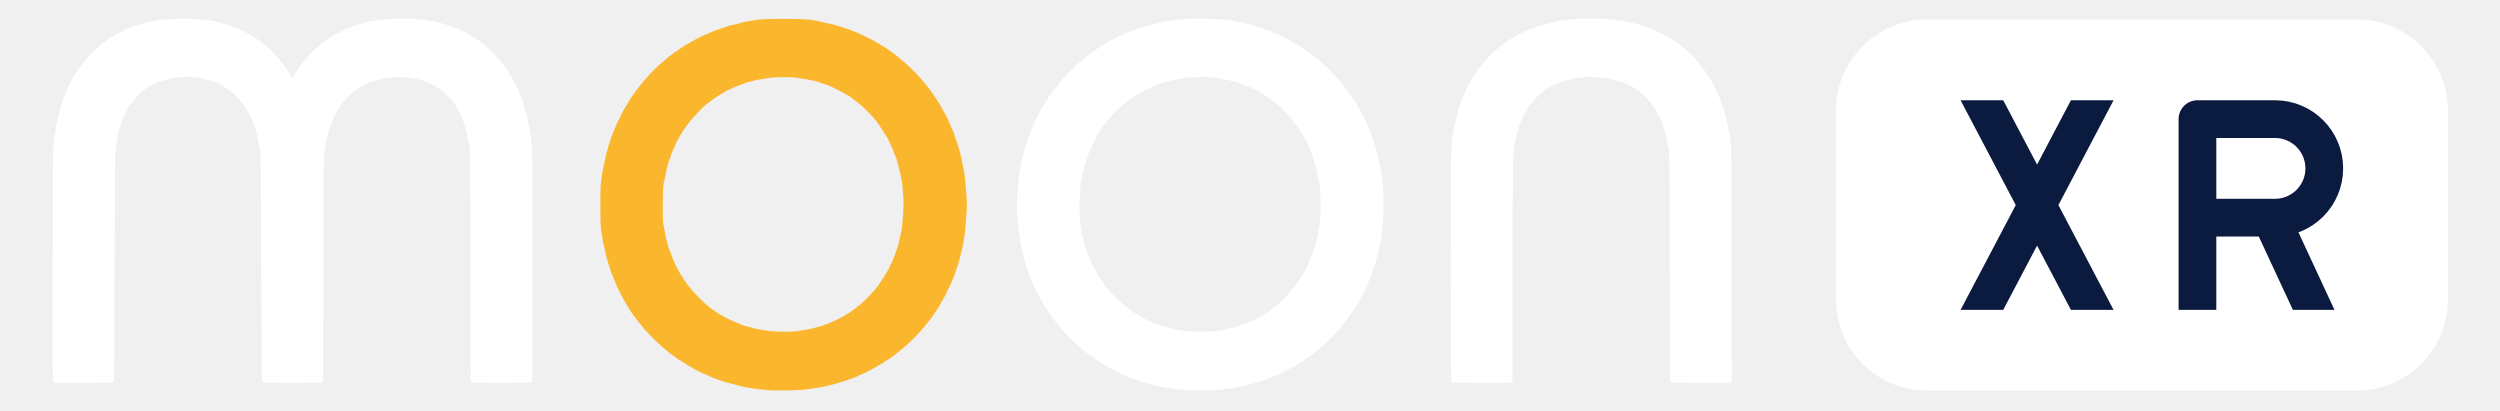
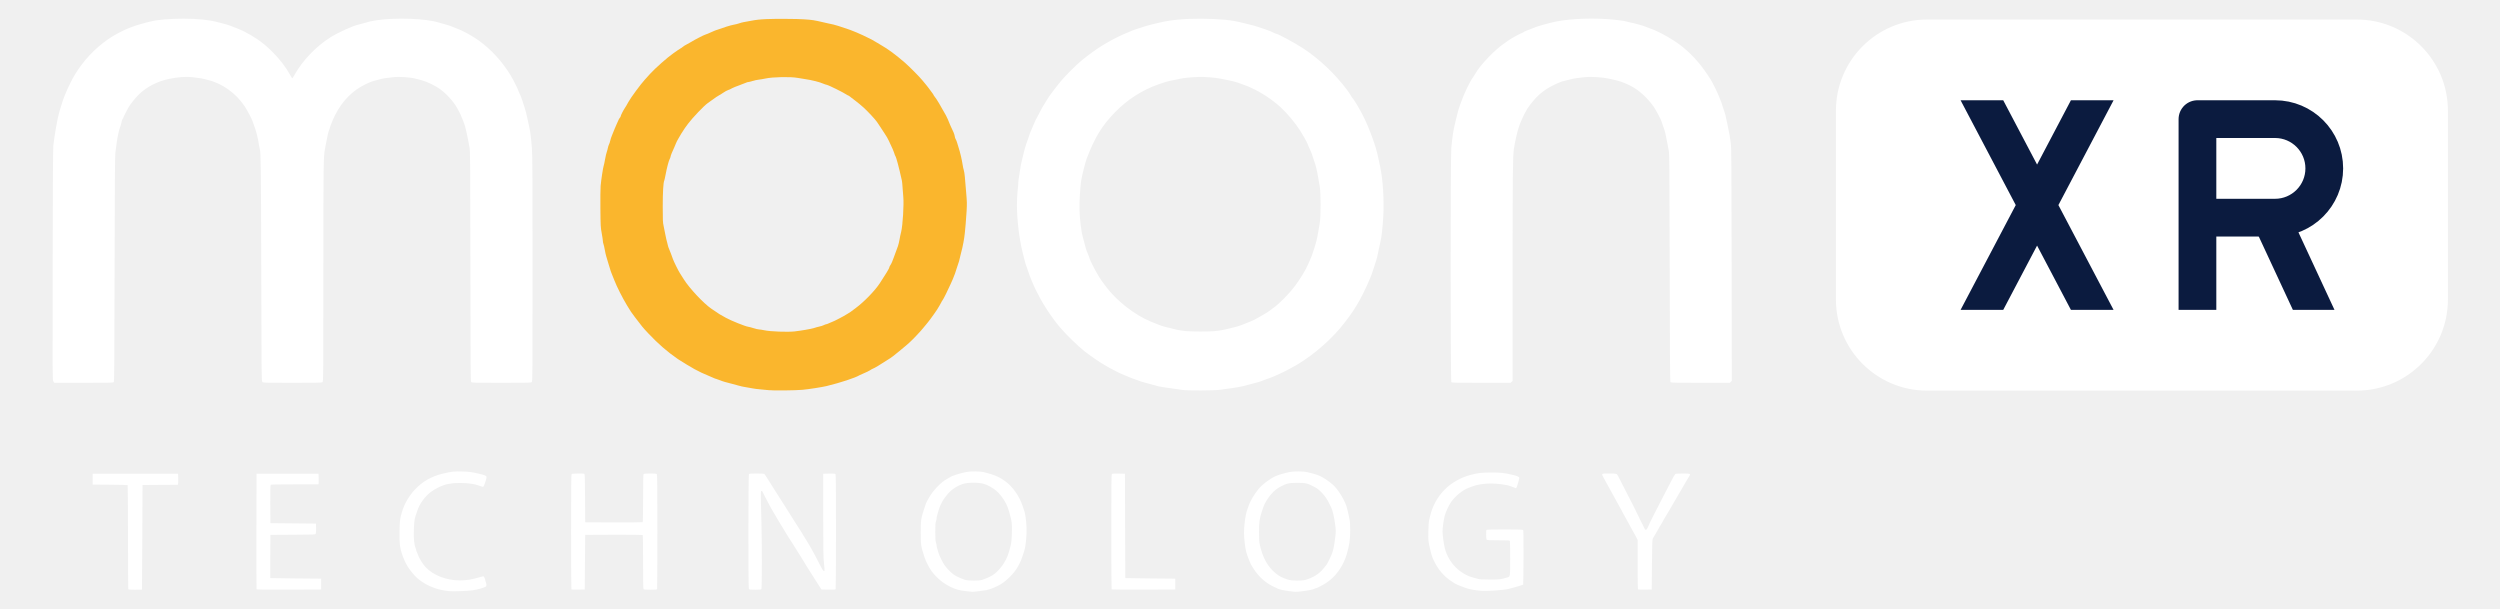
- <svg xmlns="http://www.w3.org/2000/svg" viewBox="0 0 1920 315" width="1920" height="315">
+ <svg xmlns="http://www.w3.org/2000/svg" viewBox="0 0 1920 467" width="1920" height="467">
  <g transform="translate(25,0)">
    <path d="M883.33,299.49C872.05,297.96 864.49,296.80 864.05,296.53C863.93,296.46 861.43,295.77 858.50,295.01C855.57,294.24 852.57,293.42 851.83,293.17C846.63,291.41 841.80,289.59 839.67,288.59C838.29,287.95 836.79,287.31 836.33,287.17C835.28,286.84 826.00,282.06 825.33,281.50C825.06,281.27 824.16,280.74 823.33,280.33C820.96,279.15 812.57,273.42 807.99,269.83C802.94,265.88 793.87,257.05 789.15,251.48C782.69,243.85 776.32,234.26 772.20,225.93C771.41,224.33 770.62,222.83 770.44,222.59C770.26,222.36 769.63,220.97 769.02,219.50C768.42,218.03 767.52,215.93 767.02,214.83C766.52,213.73 765.62,211.33 765.02,209.50C764.43,207.67 763.75,205.72 763.52,205.17C762.95,203.81 762.51,202.36 761.67,199.00C761.29,197.44 760.76,195.34 760.49,194.33C757.85,184.08 755.98,168.69 756.01,157.33C756.01,153.76 756.24,149.03 756.50,146.83C756.77,144.63 756.99,142.10 756.99,141.21C757.00,140.31 757.15,138.66 757.34,137.54C757.52,136.42 757.92,133.85 758.21,131.83C758.89,127.19 759.17,125.69 759.85,123.00C760.15,121.81 760.59,120.01 760.83,119.00C761.88,114.60 762.32,113.01 763.18,110.50C763.68,109.03 764.21,107.53 764.37,107.17C764.52,106.80 765.02,105.36 765.47,103.96C765.91,102.56 766.60,100.76 766.99,99.96C767.39,99.16 768.24,97.15 768.90,95.50C769.55,93.85 770.23,92.32 770.41,92.10C770.58,91.87 771.54,90.07 772.54,88.10C774.77,83.68 776.01,81.48 777.84,78.67C778.61,77.48 779.44,76.12 779.68,75.67C780.42,74.25 786.64,66.04 790.07,61.96C793.51,57.87 801.80,49.62 805.58,46.52C810.33,42.64 816.66,38.01 820.59,35.56C822.84,34.15 824.75,33.00 824.83,33.00C824.92,33.00 825.93,32.43 827.08,31.74C829.50,30.29 836.66,26.74 839.33,25.68C840.34,25.28 841.62,24.75 842.17,24.51C844.50,23.49 845.59,23.06 847.17,22.55C848.08,22.26 850.63,21.42 852.83,20.70C855.03,19.97 858.26,19.06 860.00,18.67C861.74,18.27 863.99,17.74 865.00,17.49C873.33,15.38 884.76,14.27 897.17,14.36C911.81,14.46 921.35,15.40 929.17,17.51C930.08,17.76 932.26,18.28 934.00,18.66C936.87,19.30 940.58,20.39 943.67,21.50C944.31,21.73 945.88,22.26 947.17,22.68C949.39,23.39 952.12,24.53 954.05,25.54C954.54,25.79 955.11,26.00 955.32,26.00C956.51,26.00 969.34,32.94 975.44,36.89C987.74,44.86 1000.44,56.83 1009.48,68.99C1010.90,70.91 1012.21,72.84 1012.38,73.29C1012.55,73.74 1013.13,74.60 1013.66,75.21C1014.19,75.81 1015.03,77.03 1015.53,77.90C1016.03,78.78 1016.77,79.95 1017.16,80.50C1017.56,81.05 1018.68,83.00 1019.66,84.83C1020.63,86.67 1021.56,88.39 1021.70,88.67C1023.61,92.19 1026.76,99.58 1028.95,105.67C1031.28,112.15 1032.42,116.02 1033.50,121.17C1033.96,123.37 1034.65,126.59 1035.02,128.33C1037.09,137.92 1038.07,153.90 1037.36,166.50C1036.93,174.23 1035.95,182.75 1035.14,185.83C1034.85,186.93 1034.41,188.96 1034.16,190.33C1033.36,194.72 1031.93,200.63 1031.50,201.33C1031.39,201.51 1030.72,203.58 1030.02,205.95C1029.31,208.31 1028.57,210.53 1028.38,210.87C1028.19,211.22 1027.49,212.91 1026.82,214.64C1024.92,219.61 1018.83,231.77 1016.89,234.49C1016.49,235.04 1015.89,236.02 1015.54,236.67C1014.19,239.20 1008.75,246.62 1004.59,251.59C994.27,263.94 978.91,276.40 965.83,283.02C964.37,283.76 962.70,284.65 962.13,284.99C961.56,285.33 959.98,286.09 958.63,286.68C957.27,287.27 955.08,288.25 953.74,288.87C952.41,289.49 951.21,290.00 951.08,290.00C950.82,290.00 944.95,292.15 943.83,292.65C942.96,293.05 940.40,293.79 937.50,294.49C936.22,294.80 934.49,295.26 933.67,295.51C928.89,296.94 924.02,297.80 911.83,299.36C907.09,299.97 887.55,300.06 883.33,299.49ZM15.99,292.92C15.32,291.84 15.32,291.42 15.45,203.83C15.54,146.12 15.70,114.57 15.93,112.17C16.58,105.33 19.30,89.87 20.50,86.17C20.74,85.43 21.19,83.93 21.51,82.83C22.53,79.33 24.11,74.51 24.37,74.16C24.51,73.98 24.94,72.93 25.35,71.83C26.33,69.15 30.91,59.75 31.84,58.50C32.25,57.95 32.93,56.82 33.34,56.00C33.76,55.18 35.80,52.23 37.88,49.46C45.16,39.77 55.11,31.14 65.17,25.78C68.57,23.97 72.62,22.00 72.94,22.00C73.08,22.00 74.39,21.49 75.86,20.87C77.34,20.25 80.03,19.34 81.85,18.86C83.68,18.37 85.62,17.81 86.17,17.62C86.72,17.42 87.77,17.15 88.50,17.02C89.23,16.88 90.43,16.61 91.17,16.40C95.54,15.20 105.78,14.34 115.67,14.34C126.72,14.34 135.75,15.25 142.17,17.02C143.63,17.42 145.36,17.87 146.00,18.01C147.61,18.38 149.50,18.93 151.67,19.67C154.70,20.71 162.38,23.94 162.96,24.42C163.26,24.67 164.40,25.30 165.50,25.82C166.60,26.35 168.21,27.28 169.08,27.89C169.96,28.50 170.75,29.00 170.84,29.00C170.94,29.00 171.72,29.49 172.59,30.09C177.19,33.28 179.91,35.57 184.18,39.81C189.96,45.57 194.55,51.56 198.01,57.88C198.60,58.95 199.20,59.96 199.34,60.11C199.47,60.26 200.22,59.25 200.98,57.87C207.21,46.58 217.70,35.60 229.04,28.50C234.63,25.00 245.94,19.86 250.00,18.98C250.83,18.80 252.70,18.29 254.17,17.86C258.65,16.53 260.69,16.06 264.33,15.53C279.31,13.34 302.61,14.24 312.17,17.38C312.72,17.56 314.52,18.06 316.17,18.49C319.39,19.33 321.19,19.95 324.83,21.49C325.38,21.73 326.51,22.18 327.33,22.51C330.19,23.63 335.01,26.13 337.70,27.88C338.51,28.41 339.32,28.91 339.50,29.00C340.44,29.47 343.18,31.42 346.00,33.64C355.12,40.81 363.89,51.37 369.40,61.83C371.35,65.54 373.00,68.99 373.00,69.38C373.00,69.57 373.21,70.13 373.47,70.62C374.45,72.44 375.32,74.59 376.18,77.33C376.67,78.89 377.50,81.44 378.02,83.00C378.54,84.56 379.44,88.08 380.01,90.83C380.58,93.58 381.25,96.66 381.50,97.67C382.23,100.58 382.97,106.63 383.50,113.91C383.92,119.61 384.00,133.84 384.00,206.77C384.00,289.78 383.98,292.92 383.39,293.45C382.84,293.95 380.74,294.00 360.11,294.00C338.76,294.00 337.41,293.97 336.90,293.40C336.40,292.86 336.35,285.32 336.26,204.65C336.17,120.74 336.13,116.33 335.55,113.00C334.15,105.04 332.28,96.65 331.50,94.90C331.24,94.31 330.51,92.46 329.86,90.79C329.22,89.11 328.31,87.05 327.85,86.20C327.38,85.36 326.61,83.95 326.13,83.08C323.41,78.11 317.91,72.00 312.91,68.39C309.32,65.80 302.71,62.61 299.00,61.68C297.44,61.29 295.42,60.76 294.50,60.50C290.33,59.30 281.58,58.72 276.67,59.31C270.35,60.07 269.14,60.25 267.83,60.60C267.10,60.80 265.53,61.21 264.33,61.52C260.92,62.39 259.41,62.96 255.67,64.75C245.71,69.52 238.04,77.28 232.38,88.33C230.71,91.59 228.50,97.07 228.09,99.00C227.99,99.46 227.79,99.98 227.65,100.17C227.33,100.58 226.27,105.14 225.52,109.33C225.21,111.08 224.80,113.25 224.62,114.17C223.42,120.01 223.35,125.36 223.34,210.03C223.33,289.88 223.31,292.92 222.72,293.45C222.17,293.95 220.08,294.00 199.61,294.00C177.15,294.00 177.10,294.00 176.47,293.30C175.85,292.61 175.83,290.57 175.64,207.55C175.45,127.54 175.31,115.98 174.52,114.70C174.41,114.52 174.11,112.90 173.85,111.10C173.16,106.19 171.62,100.15 170.00,96.00C169.60,94.99 169.14,93.69 168.96,93.11C168.45,91.39 164.80,84.49 162.84,81.55C156.13,71.47 145.33,63.81 134.33,61.33C133.33,61.10 132.05,60.77 131.50,60.59C130.51,60.28 129.21,60.08 123.00,59.32C118.07,58.71 111.90,59.14 105.00,60.56C95.92,62.44 87.77,66.61 81.72,72.47C79.12,74.99 75.36,79.64 73.76,82.33C72.54,84.37 69.67,90.14 69.67,90.54C69.67,90.75 69.46,91.09 69.21,91.30C68.96,91.51 68.57,92.59 68.35,93.71C68.13,94.83 67.76,96.22 67.52,96.79C66.34,99.63 65.07,105.60 64.36,111.67C64.15,113.41 63.80,116.03 63.58,117.50C63.28,119.50 63.14,141.77 63.01,206.53C62.86,279.06 62.76,292.99 62.38,293.45C61.96,293.95 59.93,294.00 39.29,294.00L16.66,294.00L15.99,292.92ZM1089.62,293.45C1088.97,292.66 1088.94,120.53 1089.60,113.67C1090.46,104.63 1091.20,99.80 1092.49,94.67C1092.75,93.66 1093.35,91.18 1093.83,89.17C1094.95,84.49 1095.00,84.31 1096.77,79.33C1099.49,71.70 1103.88,62.50 1106.30,59.37C1106.77,58.75 1107.54,57.55 1108.00,56.71C1111.69,49.93 1123.55,37.61 1131.00,32.82C1131.83,32.29 1132.93,31.50 1133.46,31.08C1133.99,30.65 1135.12,29.93 1135.96,29.47C1136.81,29.02 1137.95,28.36 1138.50,28.01C1139.63,27.29 1144.25,25.00 1144.57,25.00C1144.69,25.00 1145.02,24.79 1145.31,24.54C1145.77,24.14 1147.41,23.47 1152.83,21.44C1153.57,21.16 1154.62,20.74 1155.17,20.50C1155.72,20.26 1157.97,19.59 1160.17,19.01C1162.37,18.44 1164.92,17.76 1165.83,17.51C1176.09,14.74 1193.31,13.63 1209.51,14.68C1214.72,15.02 1223.36,16.11 1224.01,16.51C1224.19,16.62 1225.05,16.84 1225.92,17.00C1229.71,17.69 1236.75,19.62 1238.83,20.53C1239.38,20.78 1241.18,21.45 1242.83,22.04C1250.05,24.60 1261.42,31.16 1267.72,36.41C1275.87,43.19 1282.01,50.37 1288.75,61.00C1289.94,62.88 1293.82,70.64 1294.60,72.69C1294.84,73.32 1295.24,74.28 1295.48,74.83C1296.57,77.27 1297.34,79.40 1298.28,82.59C1298.84,84.47 1299.41,86.18 1299.54,86.39C1299.79,86.80 1300.31,88.98 1301.34,94.00C1301.70,95.74 1302.21,98.22 1302.49,99.50C1303.24,103.04 1303.70,105.76 1304.26,110.17C1304.71,113.66 1304.79,125.45 1304.90,203.30L1305.02,292.44L1304.28,293.22L1303.55,294.00L1280.98,294.00C1260.40,294.00 1258.37,293.95 1257.96,293.45C1257.57,292.99 1257.47,278.93 1257.33,205.70C1257.17,123.91 1257.12,118.31 1256.57,115.50C1256.24,113.85 1255.52,110.10 1254.97,107.17C1253.93,101.62 1253.53,100.15 1251.95,96.04C1251.43,94.69 1251.00,93.40 1251.00,93.17C1251.00,92.46 1246.64,84.27 1245.06,82.00C1240.02,74.80 1233.05,68.61 1226.52,65.52C1220.77,62.81 1219.42,62.36 1211.17,60.51C1205.65,59.26 1196.99,58.73 1191.67,59.31C1186.03,59.92 1183.92,60.22 1182.50,60.61C1181.77,60.80 1179.82,61.28 1178.17,61.67C1175.11,62.38 1173.94,62.74 1172.17,63.51C1161.90,67.97 1156.35,72.25 1150.06,80.56C1148.93,82.07 1148.00,83.38 1148.00,83.49C1148.00,83.59 1147.39,84.68 1146.65,85.90C1145.27,88.17 1142.78,93.70 1141.66,97.00C1140.29,100.99 1138.45,108.99 1137.67,114.33C1136.82,120.11 1136.69,132.83 1136.68,210.69L1136.67,292.55L1135.90,293.28L1135.12,294.00L1112.60,294.00C1092.06,294.00 1090.04,293.95 1089.62,293.45ZM907.50,254.33C912.28,253.88 915.35,253.29 922.42,251.46C927.16,250.23 927.76,250.02 935.17,246.98C936.63,246.37 937.98,245.77 938.17,245.64C938.35,245.50 939.70,244.78 941.17,244.02C944.10,242.51 949.62,239.12 950.77,238.11C951.17,237.76 952.10,237.06 952.83,236.56C957.19,233.62 965.13,225.55 969.63,219.50C973.85,213.82 977.78,207.35 979.63,202.99C980.06,201.99 980.78,200.34 981.23,199.33C982.52,196.46 982.52,196.45 984.26,191.00C985.94,185.72 986.57,183.13 987.45,177.83C987.73,176.18 988.23,173.33 988.55,171.50C989.44,166.58 989.44,148.00 988.56,143.17C988.23,141.33 987.66,138.11 987.30,136.00C986.36,130.48 985.54,127.08 984.48,124.33C984.23,123.69 983.70,122.04 983.30,120.67C982.90,119.29 982.24,117.42 981.82,116.50C981.41,115.58 980.60,113.81 980.03,112.56C979.47,111.31 979.00,110.17 979.00,110.04C979.00,109.63 975.10,102.74 973.42,100.17C969.25,93.81 964.02,87.54 958.65,82.47C955.13,79.16 948.19,74.02 944.50,72.01C943.40,71.41 942.27,70.74 942.00,70.52C941.58,70.18 937.67,68.25 933.83,66.49C933.28,66.23 931.48,65.56 929.83,64.99C928.18,64.42 926.31,63.75 925.67,63.49C924.30,62.95 921.54,62.25 917.92,61.52C916.50,61.23 914.25,60.78 912.92,60.52C908.05,59.54 900.05,58.90 895.17,59.11C889.06,59.36 884.03,59.87 881.34,60.49C880.14,60.76 877.59,61.29 875.67,61.67C871.43,62.49 870.05,62.88 864.64,64.79C852.08,69.22 840.72,76.53 831.32,86.21C821.21,96.63 815.78,105.52 809.52,121.98C808.81,123.84 806.35,133.29 805.99,135.50C805.85,136.42 805.64,137.39 805.54,137.67C805.09,138.86 804.27,148.72 804.11,154.83C803.89,163.47 804.34,169.66 805.84,178.83C805.96,179.57 806.26,180.84 806.52,181.67C806.77,182.49 807.44,185.04 808.01,187.33C808.57,189.62 809.23,191.95 809.48,192.50C809.72,193.05 810.18,194.17 810.49,195.00C810.81,195.83 811.28,196.99 811.53,197.59C811.79,198.20 812.00,198.85 812.00,199.04C812.00,199.65 816.55,208.52 818.09,210.91C818.59,211.69 819.00,212.40 819.00,212.49C819.00,212.77 821.91,216.89 824.53,220.33C832.95,231.35 846.38,241.81 858.67,246.91C866.82,250.29 868.60,250.89 873.33,251.86C873.79,251.95 874.92,252.24 875.83,252.50C878.94,253.37 882.82,254.05 886.17,254.31C891.17,254.70 903.34,254.71 907.50,254.33Z" fill="#FFFFFF" fill-rule="evenodd" />
    <path d="M565.33,299.64C564.14,299.48 561.29,299.21 559.00,299.04C556.71,298.86 553.86,298.49 552.67,298.22C551.48,297.95 549.23,297.56 547.67,297.34C546.11,297.13 543.59,296.57 542.07,296.11C540.55,295.65 538.45,295.07 537.40,294.83C533.90,294.03 529.41,292.72 528.45,292.22C527.92,291.95 526.59,291.47 525.50,291.16C524.40,290.84 523.35,290.47 523.17,290.32C522.98,290.18 520.96,289.30 518.67,288.37C514.92,286.85 512.59,285.74 508.50,283.56C506.13,282.30 497.55,277.11 495.65,275.79C487.17,269.90 480.72,264.30 472.88,256.01C468.94,251.86 467.65,250.29 462.74,243.74C459.69,239.69 459.37,239.22 456.62,234.67C453.01,228.69 448.72,220.20 446.85,215.33C446.18,213.59 445.27,211.32 444.82,210.29C444.37,209.26 444.00,208.28 444.00,208.11C444.00,207.95 443.62,206.69 443.15,205.32C442.69,203.95 442.02,201.78 441.68,200.50C441.33,199.22 440.82,197.49 440.55,196.67C440.27,195.84 439.79,193.67 439.47,191.83C439.16,190.00 438.70,187.99 438.45,187.38C438.20,186.76 438.00,185.70 438.00,185.03C438.00,184.37 437.61,181.72 437.13,179.16C436.29,174.71 436.25,173.86 436.11,160.50C436.03,152.80 436.11,144.85 436.28,142.83C436.67,138.28 438.15,128.51 438.66,127.18C438.87,126.64 439.33,124.47 439.69,122.35C440.05,120.23 440.63,117.75 440.97,116.83C441.31,115.92 441.70,114.49 441.83,113.67C441.97,112.84 442.36,111.61 442.71,110.93C443.05,110.25 443.50,108.90 443.70,107.93C443.90,106.96 444.48,105.19 444.99,104.00C445.50,102.81 446.41,100.56 447.01,99.00C447.61,97.44 448.36,95.72 448.67,95.17C448.99,94.62 449.51,93.46 449.83,92.60C450.15,91.74 450.69,90.78 451.04,90.46C451.38,90.15 451.67,89.64 451.67,89.33C451.67,88.70 453.63,84.82 454.90,82.93C455.71,81.74 455.93,81.36 457.63,78.28C459.46,74.96 467.01,64.71 470.14,61.29C471.26,60.07 473.12,58.01 474.28,56.70C477.81,52.74 488.04,43.69 492.07,40.97C492.86,40.44 494.45,39.33 495.60,38.50C496.76,37.68 497.82,37.00 497.95,37.00C498.08,37.00 498.71,36.56 499.35,36.01C499.98,35.47 500.62,35.02 500.76,35.01C500.90,35.01 501.65,34.59 502.42,34.09C503.20,33.59 504.43,32.91 505.16,32.57C505.89,32.24 506.72,31.76 506.99,31.52C507.59,30.99 516.03,26.67 516.46,26.67C516.78,26.67 519.75,25.43 522.83,24.01C523.93,23.50 525.36,22.97 526.00,22.83C526.64,22.69 527.99,22.24 529.00,21.82C530.01,21.41 531.73,20.81 532.83,20.50C533.93,20.18 535.43,19.74 536.17,19.51C536.90,19.27 538.22,18.98 539.10,18.85C539.97,18.73 541.55,18.32 542.60,17.95C543.64,17.58 545.25,17.15 546.17,16.99C547.08,16.83 549.03,16.48 550.50,16.20C556.19,15.14 557.46,14.99 563.55,14.67C569.37,14.37 588.56,14.47 592.00,14.82C592.82,14.90 594.80,15.04 596.40,15.13C597.99,15.22 600.99,15.69 603.07,16.16C605.14,16.63 608.41,17.38 610.33,17.82C612.26,18.26 614.36,18.72 615.00,18.83C615.64,18.95 617.22,19.39 618.50,19.82C619.78,20.24 622.56,21.15 624.67,21.84C626.77,22.52 629.45,23.51 630.61,24.04C631.77,24.57 632.85,25.00 633.01,25.00C633.36,25.00 641.71,28.93 644.45,30.38C645.53,30.95 647.33,32.00 648.45,32.71C649.58,33.41 651.18,34.38 652.00,34.84C656.96,37.64 662.77,41.93 669.83,48.02C673.34,51.04 681.64,59.43 683.50,61.83C684.21,62.75 685.28,64.02 685.86,64.67C686.45,65.31 687.36,66.45 687.88,67.21C688.41,67.96 689.55,69.50 690.42,70.63C691.29,71.75 692.00,72.81 692.00,72.98C692.00,73.15 692.39,73.75 692.88,74.32C694.26,75.97 697.37,81.14 701.51,88.67C702.25,90.02 703.92,93.77 704.17,94.67C704.30,95.12 704.75,96.17 705.17,97.00C707.09,100.83 708.04,103.18 708.23,104.61C708.34,105.47 708.69,106.54 709.01,107.00C709.33,107.46 709.82,108.66 710.09,109.67C710.37,110.67 710.89,112.40 711.25,113.50C712.33,116.77 713.71,122.61 714.21,126.00C714.46,127.74 714.90,129.84 715.19,130.67C715.47,131.49 715.84,133.82 716.00,135.83C716.16,137.85 716.61,143.17 717.00,147.67C717.64,154.98 717.67,156.51 717.34,162.33C717.14,165.91 716.83,170.18 716.65,171.83C716.47,173.48 716.18,176.56 716.01,178.67C715.65,182.85 714.41,189.54 713.16,194.00C712.72,195.56 712.19,197.73 711.98,198.83C711.77,199.93 711.37,201.36 711.09,202.00C710.82,202.64 710.32,204.14 709.99,205.33C709.26,207.97 707.66,212.43 706.75,214.39C706.38,215.18 705.59,216.96 705.00,218.33C703.30,222.26 699.28,230.29 698.82,230.68C698.59,230.87 698.21,231.50 697.98,232.09C697.74,232.68 697.12,233.79 696.61,234.56C696.09,235.33 695.67,236.03 695.67,236.13C695.67,236.60 689.09,245.90 687.36,247.87C686.71,248.62 685.47,250.12 684.61,251.20C683.75,252.28 682.55,253.70 681.94,254.35C681.33,254.99 679.80,256.64 678.54,258.01C677.28,259.38 674.88,261.76 673.21,263.30C670.22,266.04 659.24,275.00 658.85,275.00C658.75,275.00 657.35,275.88 655.75,276.96C651.74,279.65 646.34,282.87 645.33,283.16C644.88,283.30 644.27,283.61 644.00,283.85C643.29,284.46 639.11,286.54 637.34,287.17C636.52,287.46 635.54,287.89 635.17,288.13C632.21,290.05 620.27,293.98 609.67,296.53C606.36,297.33 595.92,298.95 591.33,299.37C586.01,299.87 568.44,300.05 565.33,299.64ZM585.33,254.52C589.93,254.02 598.31,252.56 599.94,251.99C600.98,251.62 602.87,251.10 604.13,250.83C605.40,250.57 607.02,250.04 607.73,249.67C608.44,249.30 609.28,249.00 609.60,249.00C609.92,249.00 611.08,248.55 612.18,248.01C613.27,247.47 614.33,247.02 614.54,247.01C615.09,246.99 623.98,242.33 625.00,241.53C625.27,241.31 625.88,240.95 626.33,240.74C626.79,240.52 627.61,240.00 628.16,239.59C628.70,239.17 630.50,237.83 632.16,236.61C638.65,231.81 646.91,223.29 650.71,217.50C653.94,212.55 656.00,209.32 656.00,209.18C656.00,209.10 656.45,208.31 657.00,207.45C657.55,206.58 658.00,205.63 658.00,205.35C658.00,205.06 658.37,204.28 658.82,203.61C659.28,202.94 659.86,201.82 660.12,201.11C660.38,200.41 660.89,199.08 661.26,198.17C662.02,196.28 663.51,192.23 664.63,189.00C665.04,187.81 665.58,185.56 665.83,184.00C666.08,182.44 666.65,179.74 667.10,178.00C668.29,173.41 669.30,156.71 668.73,151.19C668.51,149.11 668.25,145.78 668.15,143.79C668.04,141.80 667.83,139.57 667.67,138.83C665.40,128.51 663.33,120.72 662.61,119.79C662.45,119.59 662.08,118.62 661.79,117.63C661.32,116.04 660.61,114.42 657.56,108.00C657.08,106.99 656.49,105.87 656.26,105.50C656.03,105.13 655.17,103.78 654.37,102.50C653.56,101.22 652.06,98.93 651.03,97.41C650.01,95.90 648.87,94.20 648.50,93.63C647.37,91.88 641.58,85.65 638.32,82.67C636.61,81.11 633.78,78.76 632.02,77.45C630.27,76.13 628.36,74.67 627.79,74.20C627.21,73.72 626.60,73.33 626.42,73.33C626.24,73.33 625.51,72.94 624.80,72.45C622.58,70.94 611.44,65.43 610.10,65.18C609.40,65.05 608.23,64.67 607.50,64.34C604.48,63.00 598.58,61.51 593.00,60.70C591.62,60.50 589.23,60.11 587.67,59.83C582.07,58.81 568.58,59.07 562.83,60.31C561.18,60.67 558.86,61.06 557.67,61.18C556.48,61.31 554.38,61.76 553.00,62.20C551.62,62.63 550.16,62.99 549.73,63.00C549.31,63.00 548.54,63.22 548.01,63.49C547.48,63.77 545.95,64.36 544.61,64.80C541.68,65.78 536.78,67.83 536.19,68.32C535.95,68.51 535.10,68.87 534.30,69.11C533.49,69.36 531.71,70.33 530.34,71.28C528.98,72.22 527.73,73.00 527.58,73.00C527.30,73.00 523.59,75.50 521.17,77.32C520.43,77.87 519.28,78.69 518.61,79.15C515.86,81.01 506.79,90.51 503.40,95.07C501.53,97.58 500.00,99.74 500.00,99.88C500.00,100.01 499.78,100.36 499.51,100.66C499.23,100.96 498.67,101.82 498.26,102.58C497.84,103.33 496.86,105.01 496.07,106.31C495.28,107.60 494.41,109.30 494.14,110.08C493.87,110.86 493.29,112.25 492.85,113.17C491.40,116.16 490.00,119.66 490.00,120.26C490.00,120.58 489.71,121.38 489.36,122.04C488.56,123.53 487.15,128.88 486.15,134.24C485.73,136.48 485.28,138.48 485.15,138.69C484.44,139.85 483.97,147.85 483.98,158.83C483.98,169.27 484.05,170.82 484.65,173.50C485.02,175.15 485.63,178.19 486.00,180.24C486.38,182.30 486.98,184.93 487.34,186.08C487.70,187.23 487.99,188.41 488.00,188.71C488.00,189.01 488.33,189.98 488.72,190.87C489.12,191.77 489.86,193.62 490.36,195.00C490.85,196.38 491.51,198.17 491.82,199.00C492.68,201.30 495.98,207.98 497.14,209.75C497.70,210.62 499.07,212.77 500.17,214.53C504.41,221.32 515.32,232.96 521.20,237.00C522.65,237.99 526.89,240.84 527.52,241.25C528.08,241.61 529.64,242.49 532.67,244.16C536.52,246.28 547.39,250.65 549.48,250.92C550.23,251.02 552.16,251.52 553.78,252.05C555.40,252.57 557.24,253.00 557.87,253.00C558.50,253.00 560.40,253.30 562.09,253.66C566.59,254.64 579.84,255.13 585.33,254.52Z" fill="#FAB62D" fill-rule="evenodd" />
    <rect x="1385" y="15" width="470" height="285" rx="70" fill="#FFFFFF" />
    <clipPath id="c1463FFFFFF">
      <rect x="1443" y="77" width="483" height="161" />
    </clipPath>
    <g clip-path="url(#c1463FFFFFF)" fill="none" stroke="#0B1B3F" stroke-width="28.98" stroke-linejoin="round">
      <path d="M1476.041,37 L1602.909,278 M1602.909,37 L1476.041,278" stroke-linecap="butt" />
      <path d="M1662.64,248 V91.49 H1722.21 A37.835,37.835 0 0 1 1722.21,167.16 H1662.64" />
      <path d="M1718.99,167.16 L1770.51,278" stroke-linecap="butt" />
    </g>
  </g>
+   <g transform="translate(71,362) scale(0.33297)">
+     <path fill-rule="evenodd" d="M2016.0,276.5C1999.8,274.7 1992.1,272.6 1979.4,266.6C1962.7,258.5 1949.1,247.4 1936.3,231.3C1930.9,224.5 1922.1,207.5 1919.1,198.0C1910.7,171.7 1910.5,170.4 1910.5,141.0C1910.5,111.1 1910.9,108.8 1920.1,81.0C1921.8,75.8 1923.6,71.0 1924.1,70.4C1924.6,69.8 1926.5,66.3 1928.5,62.6C1937.4,45.5 1957.5,24.3 1971.5,17.3C1974.2,15.9 1977.2,14.2 1978.0,13.5C1981.8,10.4 2000.1,4.6 2016.1,1.4C2025.9,-0.5 2047.9,-0.2 2056.5,1.9C2081.5,8.2 2093.3,13.5 2108.3,25.1C2123.4,36.9 2138.0,58.0 2144.6,77.5C2146.5,83.0 2148.5,88.8 2149.1,90.5C2151.5,96.8 2153.8,113.4 2154.5,129.5C2155.3,145.7 2152.5,174.1 2149.2,183.5C2148.6,185.2 2146.7,191.0 2144.9,196.5C2143.1,202.0 2140.7,208.3 2139.4,210.5C2138.2,212.7 2136.1,216.5 2134.9,219.0C2126.9,234.8 2105.0,256.2 2089.4,263.5C2086.2,265.0 2082.2,266.9 2080.5,267.7C2076.5,269.6 2067.6,272.7 2062.0,274.0C2057.6,275.0 2031.9,278.0 2029.0,277.8C2028.2,277.8 2022.3,277.2 2016.0,276.5ZM2762.0,276.5C2751.3,275.3 2738.2,272.6 2735.2,271.1C2734.3,270.6 2729.1,268.1 2723.6,265.6C2706.3,257.4 2690.5,243.4 2679.4,226.5C2673.2,217.1 2671.8,214.6 2667.5,204.0C2661.5,189.2 2659.6,181.6 2657.6,163.8C2655.6,146.8 2655.6,136.2 2657.5,119.5C2659.2,104.2 2661.2,94.6 2664.1,87.0C2665.2,84.0 2666.5,80.4 2666.9,79.0C2670.1,69.2 2679.5,53.1 2689.3,41.1C2698.2,30.2 2714.5,17.8 2728.8,11.1C2734.9,8.2 2750.7,3.6 2761.7,1.5C2772.0,-0.5 2793.7,-0.2 2802.5,1.9C2823.3,7.1 2827.9,8.7 2838.0,14.2C2846.1,18.7 2859.6,28.8 2864.6,34.2C2876.2,46.6 2888.6,67.8 2893.0,82.4C2894.7,88.1 2895.5,91.4 2899.5,110.7C2901.6,120.7 2901.5,151.3 2899.4,163.4C2895.8,184.0 2891.9,197.2 2885.8,210.0C2875.9,230.4 2862.9,245.8 2845.9,257.1C2837.8,262.5 2823.1,270.0 2820.6,270.0C2819.9,270.0 2819.0,270.4 2818.4,270.9C2817.0,272.4 2799.8,275.7 2787.5,276.9C2775.1,278.1 2776.2,278.2 2762.0,276.5ZM824.0,276.4C811.9,275.5 795.9,272.1 787.5,268.5C785.9,267.8 781.6,266.0 778.0,264.6C774.4,263.1 769.9,260.8 768.0,259.6C766.1,258.3 761.9,255.6 758.6,253.6C744.7,244.8 727.3,223.4 719.9,205.9C709.4,180.9 707.6,170.4 708.3,137.3C708.8,113.4 709.2,109.9 713.8,94.0C719.2,75.5 729.9,56.8 743.6,42.2C761.0,23.4 782.3,11.3 809.0,5.0C828.6,0.4 834.2,-0.2 852.1,0.3C869.5,0.8 872.6,1.2 891.6,5.5C905.9,8.8 909.0,10.2 909.0,13.7C909.0,17.4 902.9,35.1 901.3,35.7C900.7,36.0 896.6,34.8 892.3,33.1C881.9,29.1 866.8,26.9 849.0,26.8C834.8,26.8 832.8,27.0 820.5,29.1C808.7,31.2 791.9,38.9 780.3,47.7C766.8,57.9 754.8,74.5 749.4,90.5C748.0,94.9 746.2,100.1 745.5,102.0C742.8,109.4 741.8,118.2 741.3,136.3C740.7,155.8 742.2,170.0 745.6,177.7C746.4,179.4 747.0,181.7 747.0,182.7C747.0,183.7 747.4,185.0 747.9,185.5C748.4,186.1 749.3,188.3 750.0,190.5C752.8,199.2 761.6,213.8 768.8,221.3C786.7,240.1 816.5,251.5 847.5,251.5C863.1,251.5 874.7,249.6 894.0,243.9C897.6,242.9 901.0,242.0 901.6,242.0C902.9,242.0 906.0,248.4 906.0,250.9C906.0,251.9 906.7,254.4 907.6,256.5C909.4,260.8 909.1,265.0 907.0,266.0C900.3,269.4 888.8,272.5 876.5,274.4C866.6,275.9 834.6,277.1 824.0,276.4ZM3202.0,275.4C3187.4,274.2 3174.8,271.8 3166.0,268.5C3151.5,263.1 3145.2,260.4 3143.0,259.0C3141.6,258.0 3137.3,255.2 3133.5,252.7C3117.9,242.6 3104.8,227.5 3095.8,209.5C3090.1,198.0 3088.9,194.7 3086.2,183.0C3080.8,159.9 3080.9,160.5 3081.3,138.5C3081.5,126.9 3082.2,115.7 3082.8,113.5C3083.4,111.3 3084.4,107.0 3085.1,104.0C3090.2,80.8 3102.6,58.3 3119.5,41.5C3135.2,25.9 3156.8,13.8 3179.0,8.1C3196.7,3.5 3203.9,2.7 3226.0,2.7C3248.1,2.6 3255.7,3.4 3275.6,8.1C3286.7,10.7 3291.0,12.6 3291.0,15.0C3291.0,17.5 3287.3,31.0 3285.4,35.7C3284.2,38.4 3283.5,39.0 3282.2,38.5C3281.3,38.1 3278.7,37.1 3276.5,36.3C3274.3,35.6 3271.6,34.6 3270.5,34.1C3263.3,31.1 3241.4,28.1 3226.5,28.0C3209.8,28.0 3193.3,30.5 3183.5,34.5C3181.8,35.2 3177.7,36.7 3174.2,38.0C3161.3,42.7 3145.1,55.5 3135.0,69.0C3128.7,77.5 3120.8,94.4 3118.6,104.0C3116.0,115.7 3114.0,130.8 3114.0,139.0C3114.0,147.2 3117.1,169.4 3119.4,178.0C3123.8,194.4 3132.4,209.4 3144.5,221.5C3155.2,232.2 3169.1,240.6 3182.0,244.2C3185.0,245.1 3190.4,246.6 3194.0,247.6C3199.5,249.2 3204.1,249.5 3223.5,249.5C3247.2,249.5 3246.6,249.6 3263.3,244.7C3270.2,242.8 3270.0,243.9 3270.0,200.9C3270.0,179.6 3269.7,161.5 3269.4,160.6C3268.9,159.2 3265.6,159.0 3243.0,159.0C3222.7,159.0 3216.9,158.7 3215.8,157.7C3214.4,156.2 3214.1,137.3 3215.4,135.1C3215.9,134.3 3228.6,134.0 3257.4,134.0C3291.0,134.0 3299.0,134.3 3299.9,135.4C3300.7,136.3 3300.9,153.8 3300.8,198.8C3300.6,232.9 3300.3,261.1 3299.9,261.4C3299.2,262.1 3281.0,267.5 3267.5,270.9C3254.9,274.1 3217.4,276.7 3202.0,275.4ZM82.6,271.5C82.3,270.6 82.0,216.5 82.0,151.3C82.0,86.0 81.6,32.2 81.2,31.8C80.8,31.4 62.4,30.9 40.5,30.8L0.5,30.5L0.5,18.0L0.5,5.5L99.0,5.5L197.5,5.5L197.8,16.0C198.0,21.8 197.8,27.5 197.5,28.7L197.0,31.0L156.2,31.2L115.5,31.5L115.0,152.0C114.7,218.3 114.4,272.6 114.2,272.8C114.1,272.9 107.1,273.0 98.6,273.0C85.7,273.0 83.1,272.8 82.6,271.5ZM378.5,271.8C378.2,271.1 378.1,210.9 378.2,138.0L378.5,5.5L450.0,5.5L521.5,5.5L521.8,17.8C522.0,27.2 521.8,30.0 520.8,30.0C520.1,30.0 495.4,30.0 465.9,30.0C421.3,30.0 412.1,30.2 411.1,31.3C410.3,32.4 410.0,44.5 410.2,76.1L410.5,119.5L463.0,120.0L515.5,120.5L515.8,131.3C515.9,137.5 515.6,142.8 515.0,144.0C514.0,145.9 512.7,146.0 462.2,146.2L410.5,146.5L410.2,196.2C410.1,223.6 410.1,246.1 410.2,246.2C410.4,246.4 436.8,246.7 469.0,247.0L527.5,247.5L527.5,260.0L527.5,272.5L453.2,272.8C394.3,273.0 378.8,272.8 378.5,271.8ZM1104.7,272.4C1104.3,272.0 1104.0,212.2 1104.0,139.5C1104.0,38.1 1104.3,7.1 1105.2,6.2C1106.6,4.8 1132.7,4.5 1134.7,5.8C1135.7,6.4 1136.0,19.2 1136.2,62.1L1136.5,117.5L1202.4,117.8C1238.7,117.9 1268.8,117.6 1269.2,117.2C1269.7,116.7 1270.0,91.9 1270.1,62.0C1270.1,25.3 1270.5,7.1 1271.2,6.3C1272.6,4.5 1300.1,4.5 1301.8,6.2C1302.7,7.1 1303.0,37.9 1303.0,138.6C1303.0,210.8 1302.7,270.5 1302.4,271.4C1301.9,272.8 1299.6,273.0 1287.0,273.0C1275.7,273.0 1272.0,272.7 1271.1,271.6C1270.3,270.6 1270.0,253.6 1270.0,209.0C1270.1,175.3 1269.7,147.3 1269.2,146.8C1268.8,146.4 1238.7,146.1 1202.4,146.2L1136.5,146.5L1136.0,209.5L1135.5,272.5L1120.4,272.8C1112.2,272.9 1105.1,272.7 1104.7,272.4ZM1514.0,271.1C1512.5,268.3 1512.7,8.1 1514.2,6.3C1515.0,5.3 1519.3,5.0 1531.9,5.0C1541.0,5.0 1549.0,5.4 1549.6,5.8C1550.1,6.2 1553.0,10.3 1555.9,15.0C1561.2,23.6 1573.8,43.6 1580.8,54.5C1583.0,57.8 1588.0,65.7 1592.0,72.0C1596.0,78.3 1601.3,86.8 1603.9,90.8C1609.5,99.7 1619.1,114.9 1620.5,117.2C1621.0,118.0 1623.3,121.6 1625.5,125.0C1634.1,138.2 1637.5,143.6 1639.3,147.0C1640.4,148.9 1643.1,153.4 1645.5,157.0C1647.8,160.6 1651.4,166.6 1653.6,170.4C1655.7,174.1 1658.0,178.0 1658.5,178.9C1661.3,183.5 1671.2,202.2 1677.7,215.2C1684.5,228.8 1686.8,231.7 1688.5,229.0C1688.8,228.5 1688.3,221.0 1687.3,212.3C1685.8,198.4 1685.6,185.0 1685.5,101.0L1685.5,5.5L1698.9,5.2C1707.9,5.0 1712.7,5.3 1713.6,6.1C1714.8,7.1 1715.0,27.8 1715.0,138.9C1715.0,211.3 1714.6,271.1 1714.2,271.8C1713.5,272.7 1709.5,273.0 1697.5,272.8L1681.6,272.5L1676.5,264.8C1671.1,256.6 1662.8,243.4 1656.4,233.2C1654.3,229.7 1650.7,224.1 1648.5,220.7C1646.4,217.3 1643.7,212.9 1642.5,210.9C1641.4,208.9 1638.0,203.3 1635.0,198.6C1627.9,187.5 1620.8,176.1 1614.5,166.0C1611.8,161.5 1607.1,154.3 1604.2,149.9C1601.4,145.5 1599.0,141.7 1599.0,141.4C1599.0,141.1 1597.4,138.3 1595.3,135.2C1590.5,127.7 1575.5,102.9 1574.7,101.0C1574.3,100.2 1573.1,98.2 1572.0,96.5C1570.9,94.8 1568.6,90.8 1566.8,87.5C1565.0,84.2 1563.0,80.6 1562.3,79.5C1561.7,78.4 1558.6,72.5 1555.5,66.5C1552.4,60.5 1549.4,54.8 1548.9,54.0C1548.4,53.2 1547.3,50.8 1546.4,48.7C1545.4,46.0 1544.4,45.0 1543.2,45.2C1541.6,45.5 1541.5,47.5 1541.8,69.0C1542.0,81.9 1542.6,105.1 1543.1,120.5C1544.3,160.0 1544.3,268.6 1543.0,271.1C1542.0,272.8 1540.8,273.0 1528.5,273.0C1516.3,273.0 1515.0,272.8 1514.0,271.1ZM2350.7,272.3C2350.3,272.0 2350.0,212.2 2350.0,139.5C2350.0,28.0 2350.2,7.1 2351.4,6.1C2352.3,5.3 2357.4,5.0 2367.1,5.2L2381.5,5.5L2381.8,125.8C2381.9,191.9 2382.1,246.1 2382.3,246.2C2382.4,246.4 2408.4,246.7 2440.0,247.0L2497.5,247.5L2497.5,260.0L2497.5,272.5L2424.4,272.8C2384.2,272.9 2351.0,272.7 2350.7,272.3ZM3564.7,272.4C3564.3,272.0 3564.0,246.1 3564.0,214.9L3564.0,158.1L3558.9,148.3C3556.0,142.9 3553.0,137.4 3552.0,136.0C3551.1,134.6 3549.1,131.0 3547.6,128.0C3546.1,125.0 3544.1,121.2 3543.0,119.5C3541.9,117.8 3540.4,115.1 3539.6,113.3C3538.8,111.6 3535.9,106.3 3533.1,101.5C3530.3,96.8 3528.0,92.6 3528.0,92.2C3528.0,91.8 3526.2,88.3 3523.9,84.5C3521.7,80.6 3518.0,74.1 3515.9,70.0C3513.7,65.9 3511.5,61.8 3511.0,61.0C3509.8,59.2 3498.0,37.8 3493.9,30.1C3492.2,27.0 3488.9,20.9 3486.5,16.5C3479.8,4.4 3479.1,5.0 3498.3,5.0C3516.1,5.0 3515.9,4.9 3519.1,11.2C3519.9,12.7 3525.7,23.9 3531.9,36.2C3538.2,48.5 3545.6,62.8 3548.2,68.0C3550.9,73.2 3553.4,78.2 3553.9,79.0C3554.7,80.3 3563.2,97.7 3572.0,116.0C3573.2,118.5 3574.8,121.6 3575.6,123.0C3576.3,124.4 3577.9,127.6 3579.0,130.2C3581.8,136.7 3583.9,136.5 3587.3,129.6C3588.8,126.6 3590.0,123.8 3590.0,123.5C3590.0,122.3 3612.8,77.3 3626.9,50.5C3631.0,42.8 3637.6,30.0 3641.7,22.0C3645.8,14.0 3649.9,6.9 3650.8,6.2C3651.9,5.4 3657.1,5.0 3668.2,5.0C3686.4,5.0 3687.0,5.3 3682.4,12.4C3679.4,17.0 3673.4,27.2 3666.5,39.4C3664.3,43.3 3661.3,48.4 3659.8,50.7C3658.2,53.1 3657.0,55.2 3657.0,55.5C3657.0,55.9 3644.0,78.3 3641.0,83.0C3640.5,83.8 3638.4,87.4 3636.4,91.0C3634.4,94.6 3631.6,99.3 3630.1,101.5C3627.1,106.2 3623.5,112.3 3621.4,116.5C3619.6,120.0 3618.5,121.9 3614.7,127.7C3613.2,130.1 3612.0,132.3 3612.0,132.6C3612.0,133.0 3609.4,137.6 3606.1,142.9C3602.9,148.2 3599.6,153.6 3598.9,155.0C3597.8,157.0 3597.4,169.0 3597.0,215.0L3596.5,272.5L3580.9,272.8C3572.4,272.9 3565.1,272.7 3564.7,272.4ZM2051.6,250.4C2060.4,247.6 2071.4,242.7 2076.7,239.2C2092.1,229.2 2107.5,207.6 2113.0,188.5C2114.2,184.1 2115.7,179.2 2116.2,177.5C2119.1,168.9 2120.3,159.2 2120.7,141.0C2121.2,120.5 2120.5,114.1 2115.9,99.2C2114.9,95.8 2114.0,92.5 2114.0,91.9C2114.0,90.6 2109.3,78.2 2108.0,76.0C2107.5,75.2 2105.9,72.2 2104.5,69.5C2100.4,61.9 2091.5,50.6 2085.2,45.2C2077.2,38.3 2064.4,31.1 2055.8,28.8C2042.3,25.1 2019.5,25.3 2007.0,29.2C1998.0,32.0 1985.9,39.1 1978.7,45.9C1972.7,51.5 1962.6,64.5 1959.8,70.3C1958.7,72.6 1956.9,76.3 1955.8,78.5C1954.7,80.7 1952.7,86.3 1951.3,91.0C1950.0,95.7 1948.5,100.9 1948.0,102.6C1947.4,104.3 1947.0,107.1 1947.0,108.9C1947.0,110.6 1946.3,113.7 1945.5,115.7C1944.3,118.4 1944.0,123.8 1944.0,139.5C1944.0,154.9 1944.4,160.8 1945.5,164.0C1946.3,166.3 1947.0,169.4 1947.0,170.8C1947.0,172.2 1947.4,174.7 1948.0,176.4C1948.5,178.1 1949.9,182.9 1951.1,187.0C1953.3,194.6 1961.1,210.7 1965.8,217.0C1973.9,228.0 1984.4,237.7 1992.5,241.8C1999.4,245.3 2007.3,248.6 2012.5,250.2C2019.6,252.5 2044.8,252.6 2051.6,250.4ZM2797.4,250.4C2814.4,245.8 2829.8,236.3 2838.8,224.8C2841.4,221.5 2844.5,217.6 2845.8,216.2C2847.7,214.0 2853.0,203.8 2857.5,193.5C2861.7,183.8 2863.9,173.7 2866.6,151.5C2868.1,138.5 2868.1,136.7 2866.6,124.5C2864.1,105.3 2860.6,89.9 2857.1,83.2C2856.6,82.3 2854.4,77.7 2852.1,73.0C2845.1,58.3 2831.5,42.8 2820.5,37.0C2802.2,27.3 2799.0,26.5 2778.5,26.5C2759.4,26.6 2754.2,27.8 2740.0,35.4C2728.0,41.9 2717.7,51.8 2709.8,64.7C2703.3,75.1 2702.2,77.6 2697.6,91.5C2691.8,108.9 2690.6,117.9 2690.7,141.0C2690.7,157.8 2691.1,163.1 2692.8,170.5C2699.3,199.3 2710.6,219.6 2728.4,234.5C2737.3,241.9 2742.2,244.5 2757.0,249.6C2765.5,252.5 2787.9,252.9 2797.4,250.4Z" fill="#FFFFFF" />
+   </g>
</svg>
